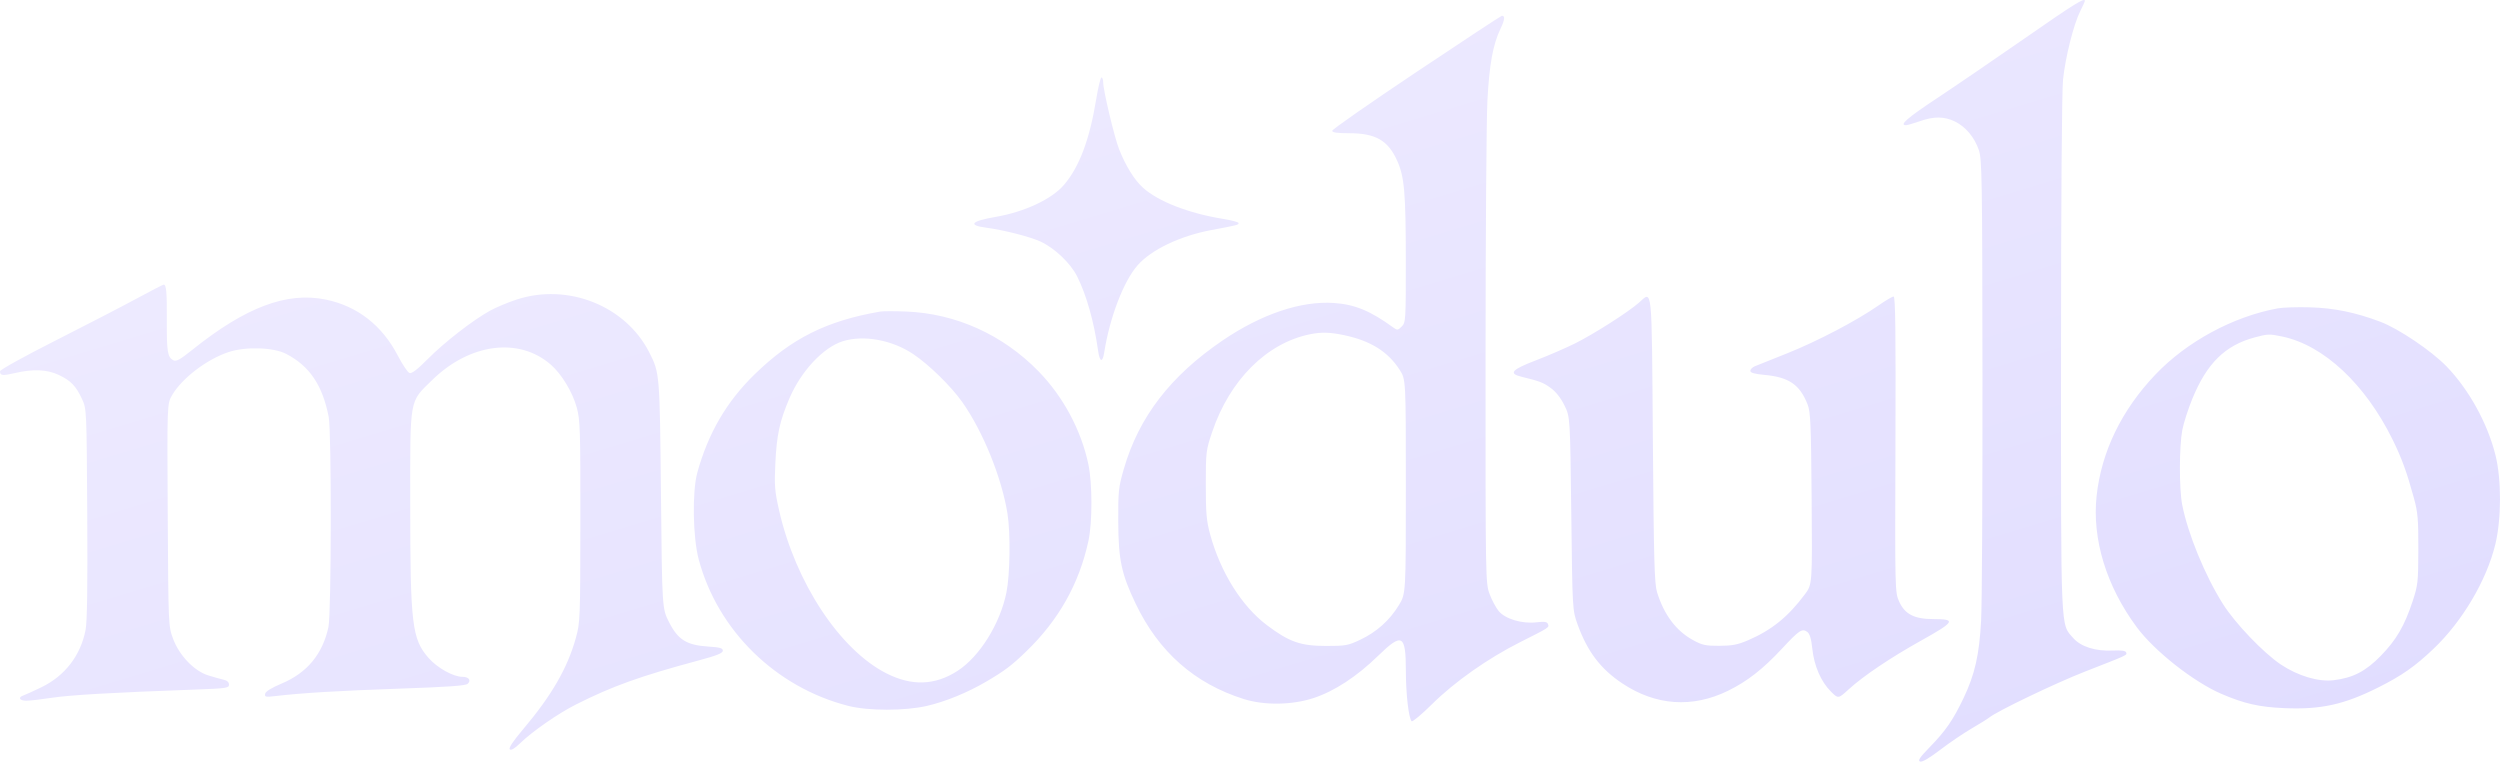
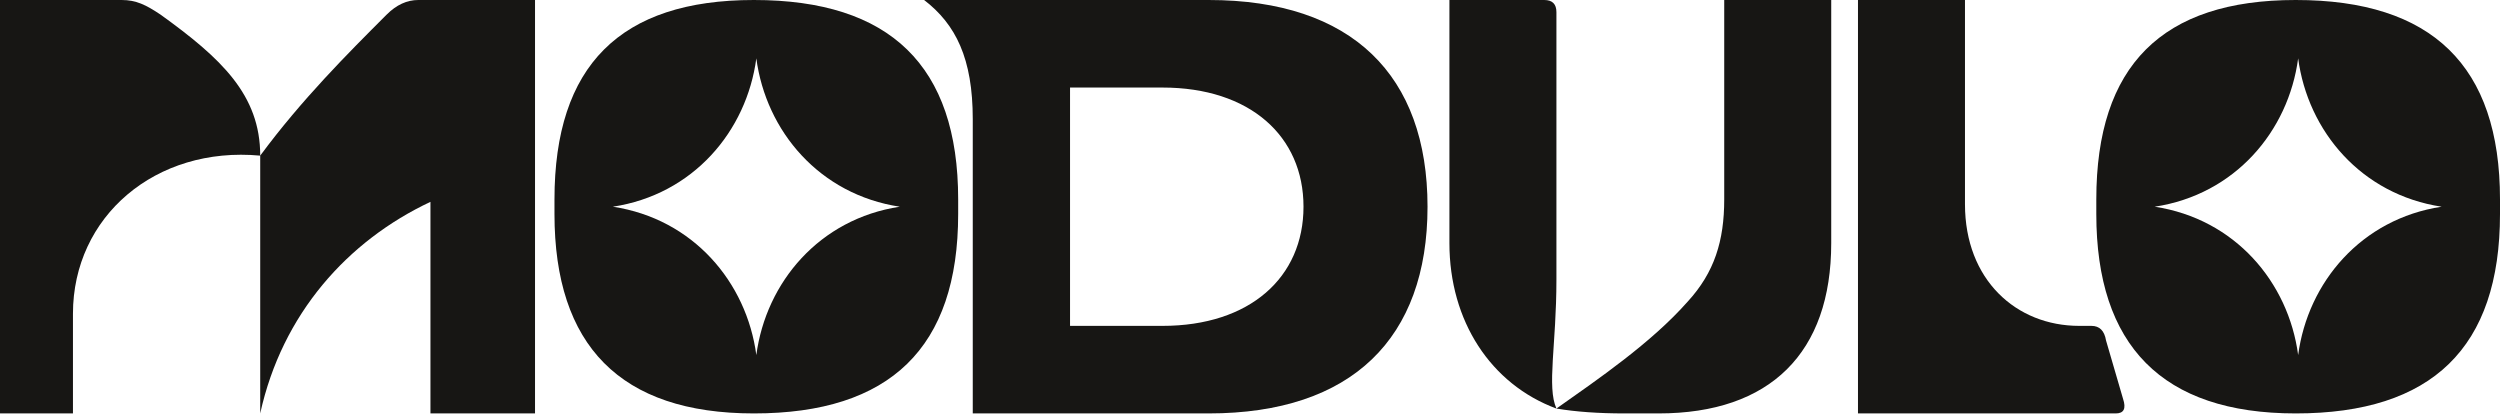
- <svg xmlns="http://www.w3.org/2000/svg" role="img" aria-labelledby="modulo-wordmark-title" width="1255.466" height="382.481" viewBox="15 17.101 1255.466 382.481">
-   <defs>
-     <linearGradient id="wordmark-fill" x1="0" y1="0" x2="1" y2="1">
-       <stop offset="0" stop-color="#F1EEFF" />
-       <stop offset="1" stop-color="#E0DCFF" />
-     </linearGradient>
-   </defs>
-   <path d="M 1031.831 36.322 C 1016.612 46.902, 996.704 60.495, 987.589 66.529 C 972.712 76.377, 968.503 80.065, 972.250 79.967 C 972.938 79.949, 975.975 79.064, 979 78 C 986.157 75.482, 991.354 75.509, 996.685 78.090 C 1002.099 80.711, 1006.557 86.030, 1008.760 92.500 C 1010.320 97.080, 1010.472 106.592, 1010.569 205.716 C 1010.628 265.235, 1010.323 320.585, 1009.891 328.716 C 1008.974 345.985, 1006.745 355.806, 1001.031 367.759 C 995.799 378.705, 992.053 384.140, 984.179 392.211 C 979.086 397.430, 977.986 399.058, 979.229 399.534 C 980.265 399.932, 983.790 397.885, 989.276 393.700 C 993.923 390.154, 1001.050 385.314, 1005.113 382.945 C 1009.176 380.576, 1013.175 378.087, 1014 377.414 C 1017.912 374.221, 1047.245 360.148, 1062 354.384 C 1083.906 345.827, 1083.219 346.147, 1082.723 344.736 C 1082.426 343.888, 1080.332 343.593, 1076.061 343.797 C 1067.357 344.211, 1059.986 341.887, 1056.149 337.517 C 1049.717 330.191, 1049.998 336.726, 1050.017 195.068 C 1050.028 116.658, 1050.424 62.803, 1051.033 57.023 C 1052.219 45.760, 1056.339 29.364, 1059.636 22.783 C 1060.936 20.189, 1062 17.827, 1062 17.533 C 1062 15.738, 1056.630 19.082, 1031.831 36.322 M 726.282 53.284 C 703.063 68.803, 684.050 82.063, 684.032 82.750 C 684.009 83.655, 686.356 84, 692.532 84 C 705.776 84, 712.056 87.596, 716.641 97.805 C 720.273 105.892, 720.959 113.787, 720.980 147.750 C 720.999 178.049, 720.937 179.063, 718.927 181.073 C 717.002 182.998, 716.697 183.033, 714.677 181.563 C 703.173 173.192, 695.386 169.974, 684.885 169.255 C 668.377 168.123, 648.506 174.808, 629.010 188.052 C 602.836 205.833, 586.947 226.473, 579.400 252.500 C 576.701 261.807, 576.505 263.644, 576.571 279 C 576.654 298.236, 578.167 305.360, 585.356 320.354 C 596.943 344.521, 614.929 360.370, 639.591 368.145 C 649.913 371.399, 663.827 371.206, 674.631 367.658 C 685.178 364.195, 696.327 356.895, 707.134 346.377 C 719.181 334.654, 720.995 335.675, 721.008 354.184 C 721.015 365.531, 722.430 377.807, 723.902 379.294 C 724.335 379.731, 728.921 375.898, 734.094 370.777 C 745.511 359.474, 762.155 347.755, 778.401 339.579 C 793.312 332.075, 793.035 332.255, 792.351 330.472 C 791.912 329.329, 790.639 329.143, 786.558 329.622 C 779.403 330.463, 770.990 327.965, 767.664 324.013 C 766.284 322.373, 764.220 318.532, 763.078 315.478 C 761.019 309.975, 761 308.912, 761.025 197.212 C 761.038 135.221, 761.461 76.850, 761.965 67.500 C 762.944 49.307, 764.739 39.472, 768.522 31.567 C 770.707 27.003, 770.917 24.949, 769.191 25.034 C 768.811 25.053, 749.502 37.765, 726.282 53.284 M 565.535 66.750 C 562.193 87.190, 557.034 100.927, 549.316 109.944 C 543.162 117.134, 529.531 123.517, 514.974 126.027 C 502.647 128.152, 500.856 130.193, 510.228 131.436 C 519.072 132.609, 532.223 135.963, 537.500 138.393 C 544.600 141.661, 552.608 149.271, 555.919 155.896 C 560.660 165.381, 564.382 178.580, 566.452 193.250 C 567.256 198.947, 568.688 199.418, 569.496 194.250 C 572.259 176.594, 579.220 158.375, 586.273 150.342 C 593.202 142.450, 607.660 135.558, 623.500 132.597 C 636.574 130.153, 637 130.044, 637 129.118 C 637 128.654, 633.513 127.714, 629.250 127.028 C 611.976 124.250, 596.644 118.287, 588.985 111.367 C 584.646 107.447, 580.343 100.505, 576.980 92 C 574.625 86.042, 569 62.381, 569 58.430 C 569 57.093, 568.616 56, 568.146 56 C 567.677 56, 566.502 60.837, 565.535 66.750 M 83.500 167.106 C 76.350 170.977, 58.013 180.461, 42.750 188.182 C 27.343 195.976, 15 202.812, 15 203.551 C 15 205.756, 16.277 205.906, 22.526 204.436 C 31.542 202.316, 38.653 202.620, 44.500 205.377 C 50.555 208.233, 53.178 210.953, 56.201 217.512 C 58.493 222.485, 58.501 222.656, 58.811 275 C 59.029 311.764, 58.777 329.288, 57.968 333.467 C 55.482 346.317, 47.567 356.561, 35.703 362.281 C 31.741 364.191, 27.712 366.020, 26.750 366.345 C 23.839 367.330, 24.786 369, 28.250 368.993 C 30.038 368.989, 35.775 368.326, 41 367.519 C 49.984 366.133, 72.122 364.859, 112.250 363.421 C 128.707 362.831, 130 362.649, 130 360.912 C 130 359.682, 129.055 358.829, 127.250 358.430 C 125.737 358.096, 122.253 357.115, 119.506 356.250 C 112.464 354.032, 105.001 346.224, 101.896 337.825 C 99.565 331.519, 99.557 331.332, 99.232 275.668 C 98.906 219.836, 98.906 219.836, 101.427 215.534 C 106.412 207.028, 118.824 197.553, 129.742 193.920 C 138.344 191.057, 152.306 191.491, 158.722 194.821 C 170.466 200.916, 176.983 210.585, 180.073 226.500 C 181.533 234.021, 181.419 325.179, 179.941 332 C 176.995 345.598, 169.207 355.001, 156.451 360.365 C 151.288 362.535, 148.377 364.338, 148.148 365.504 C 147.833 367.112, 148.355 367.234, 153.148 366.671 C 166.664 365.085, 185.035 363.984, 215.500 362.933 C 239.936 362.090, 248.855 361.457, 249.868 360.493 C 251.744 358.710, 250.439 357.002, 247.191 356.990 C 242.609 356.974, 234.643 352.537, 230.266 347.565 C 221.881 338.039, 221.018 330.809, 221.008 270.066 C 220.999 216.060, 220.418 219.318, 232.092 207.903 C 250.946 189.469, 275.700 186.291, 291.649 200.256 C 297.065 204.998, 302.497 213.980, 304.631 221.721 C 306.345 227.939, 306.496 232.676, 306.452 279 C 306.405 328.060, 306.340 329.728, 304.179 337.500 C 299.968 352.643, 292.021 366.378, 277.589 383.460 C 272.571 389.400, 270.355 392.755, 271.014 393.414 C 271.673 394.073, 273.439 393.023, 276.254 390.297 C 282.452 384.296, 295.346 375.361, 304.355 370.826 C 322.569 361.658, 336.490 356.661, 365.747 348.793 C 375.002 346.304, 377.994 345.105, 377.997 343.882 C 377.999 342.579, 376.564 342.171, 370.654 341.792 C 359.849 341.098, 355.486 338.388, 351.003 329.586 C 347.500 322.706, 347.500 322.706, 346.929 265.603 C 346.319 204.494, 346.312 204.408, 341.015 194 C 329.138 170.661, 300.196 159.135, 274.500 167.512 C 270.100 168.946, 264.025 171.493, 261 173.171 C 252.350 177.971, 238.206 188.957, 229.872 197.349 C 224.504 202.754, 221.761 204.845, 220.615 204.406 C 219.720 204.062, 217.088 200.130, 214.766 195.667 C 206.849 180.449, 194.427 170.798, 178.559 167.536 C 159.096 163.535, 138.369 171.324, 111.748 192.642 C 105.274 197.826, 103.496 198.800, 101.984 197.991 C 99.143 196.471, 98.693 193.664, 98.778 178 C 98.855 163.702, 98.523 159.967, 97.183 160.034 C 96.807 160.052, 90.650 163.235, 83.500 167.106 M 838 169.137 C 832.605 173.892, 815.448 184.835, 806 189.545 C 801.325 191.876, 792.423 195.726, 786.217 198.101 C 774.119 202.730, 772.408 204.671, 779.007 206.282 C 788.285 208.546, 789.957 209.186, 793.729 211.919 C 796.348 213.816, 798.793 216.915, 800.641 220.677 C 803.500 226.500, 803.500 226.500, 804.077 275 C 804.654 323.500, 804.654 323.500, 807.243 330.679 C 812.169 344.335, 818.789 353.049, 829.792 360.359 C 846.521 371.472, 864.906 372.746, 882.734 364.026 C 892.416 359.291, 900.365 353.093, 909.850 342.883 C 918.490 333.582, 920.018 332.562, 922.539 334.405 C 923.841 335.357, 924.570 337.756, 925.120 342.901 C 926.044 351.548, 929.440 359.374, 934.440 364.373 C 938.140 368.073, 938.140 368.073, 943.414 363.252 C 950.714 356.580, 964.472 347.320, 979.670 338.848 C 996.777 329.311, 997.530 328, 985.901 328 C 976.370 328, 971.584 325.545, 968.722 319.187 C 966.628 314.537, 966.614 313.917, 966.868 240.250 C 967.062 183.991, 966.840 166, 965.951 166 C 965.306 166, 961.829 168.062, 958.225 170.582 C 947.500 178.079, 927.445 188.584, 912.500 194.534 C 904.800 197.599, 897.487 200.523, 896.250 201.032 C 895.013 201.541, 894 202.577, 894 203.335 C 894 204.317, 896.083 204.906, 901.246 205.386 C 913.385 206.514, 918.837 210.267, 922.741 220.184 C 924.227 223.956, 924.483 229.923, 924.778 267.531 C 925.114 310.563, 925.114 310.563, 921.408 315.531 C 912.981 326.829, 904.757 333.492, 892.943 338.595 C 887.720 340.852, 884.985 341.386, 878.500 341.417 C 871.483 341.450, 869.842 341.093, 865.141 338.509 C 856.684 333.861, 850.654 325.815, 847.144 314.500 C 845.828 310.256, 845.511 298.689, 845.047 238.013 C 844.441 158.761, 844.882 163.071, 838 169.137 M 1158.888 171.951 C 1136.461 176.054, 1113.081 188.708, 1097.372 205.246 C 1080.372 223.142, 1070.305 243.930, 1067.890 266.124 C 1065.537 287.752, 1072.789 311.481, 1088.036 332.048 C 1096.917 344.028, 1116.560 359.511, 1130.500 365.520 C 1142 370.476, 1149.508 372.180, 1162.239 372.722 C 1180.591 373.504, 1192.224 370.925, 1209.500 362.248 C 1221.280 356.330, 1227.824 351.738, 1237.181 342.820 C 1251.595 329.083, 1263.708 308.589, 1268.109 290.493 C 1271.215 277.724, 1271.256 257.988, 1268.201 245.699 C 1264.231 229.726, 1254.872 212.734, 1243.656 201.132 C 1236.076 193.290, 1219.505 182.119, 1210.339 178.669 C 1197.814 173.956, 1187.178 171.779, 1175 171.433 C 1168.675 171.254, 1161.425 171.487, 1158.888 171.951 M 457 173.569 C 430.033 178.246, 412.512 187.013, 393.915 205.135 C 379.901 218.790, 370.670 234.608, 365.213 254.314 C 362.558 263.900, 362.909 286.835, 365.880 298 C 375.382 333.703, 404.556 362.282, 441 371.585 C 451.005 374.139, 469.379 374.151, 480.425 371.609 C 489.892 369.431, 500.930 364.901, 510.500 359.268 C 519.536 353.949, 523.114 351.241, 530.367 344.234 C 546.690 328.464, 556.959 310.207, 561.604 288.698 C 563.615 279.381, 563.592 259.822, 561.557 250.219 C 557.918 233.044, 548.889 216.222, 536.500 203.538 C 518.533 185.142, 494.983 174.520, 470 173.545 C 464.225 173.320, 458.375 173.330, 457 173.569 M 673 184.932 C 651.204 189.307, 632.561 207.879, 623.747 234 C 620.638 243.213, 620.541 244.013, 620.539 260.500 C 620.538 274.911, 620.872 278.724, 622.736 285.538 C 627.914 304.470, 638.569 321.504, 651.183 331.014 C 662.426 339.490, 668.080 341.477, 681 341.490 C 690.725 341.499, 691.993 341.267, 698.180 338.335 C 706.343 334.468, 712.888 328.593, 717.511 320.981 C 721 315.238, 721 315.238, 721 261.457 C 721 207.675, 721 207.675, 717.913 202.865 C 712.018 193.678, 703.334 188.249, 690 185.416 C 683.042 183.937, 678.589 183.811, 673 184.932 M 1147.251 186.545 C 1132.408 190.542, 1123.259 199.553, 1115.953 217.369 C 1113.864 222.463, 1111.599 229.527, 1110.920 233.066 C 1109.354 241.221, 1109.314 262.646, 1110.850 270.500 C 1113.730 285.225, 1122.289 306.081, 1131.341 320.430 C 1137.441 330.099, 1151.653 344.954, 1160.401 350.805 C 1168.950 356.523, 1179.261 359.603, 1186.848 358.704 C 1196.533 357.557, 1202.993 354.237, 1210.514 346.539 C 1218.390 338.480, 1222.494 331.456, 1226.604 319 C 1229.236 311.024, 1229.412 309.422, 1229.455 293 C 1229.494 277.813, 1229.200 274.401, 1227.227 267.187 C 1223.662 254.151, 1221.118 247.179, 1216.524 237.852 C 1202.797 209.985, 1181.976 190.516, 1161.201 186.121 C 1154.705 184.747, 1153.830 184.773, 1147.251 186.545 M 438.246 188.463 C 428.465 191.518, 417.298 203.454, 411.458 217.097 C 406.503 228.673, 405.040 235.452, 404.357 250 C 403.837 261.068, 404.058 263.766, 406.285 273.549 C 414.505 309.661, 436.707 343.347, 460.129 355.244 C 472.880 361.721, 484.559 361.316, 495.869 354.006 C 506.955 346.841, 517.255 330.324, 520.416 314.643 C 522.243 305.579, 522.517 284.811, 520.939 275 C 518.025 256.878, 508.640 233.746, 498.220 219 C 492.632 211.091, 481.558 200.248, 473.650 194.943 C 463.004 187.801, 448.729 185.188, 438.246 188.463" stroke="none" fill="url(#wordmark-fill)" fill-rule="evenodd" />
+ <svg xmlns="http://www.w3.org/2000/svg" viewBox="0 0 1028 170" fill="#171614" fill-rule="evenodd" role="img" aria-label="MODULO wordmark">
+   <path id="glyph-1-m" transform="translate(0 0)" d="M0 0H50C56 0 60 2 66 6C91 24 107 39 107 64C124 41 143 22 159 6Q165 0 172 0H220V170H177V83C143 99 116 129 107 170V64C64 60 30 89 30 129V170H0Z" />
+   <path id="glyph-2-o" transform="translate(228 0)" d="M82 0C138 0 166 27 166 82V88C166 143 138 170 82 170C27 170 0 142 0 88V82C0 27 27 0 82 0ZM83 24C79 54 57 80 24 85C57 90 79 116 83 146C87 116 109 90 142 85C109 80 87 54 83 24Z" />
+   <path id="glyph-3-d" transform="translate(400 0)" d="M-20 0H97C156 0 187 31 187 85C187 139 156 170 97 170H0V49C0 24 -7 10 -20 0ZM40 36V134H78C114 134 136 114 136 85C136 56 114 36 78 36Z" />
+   <path id="glyph-4-u" transform="translate(596 0)" d="M0 0H39Q44 0 44 5V115C44 142 40 159 44 168C17 158 0 132 0 100ZM44 168C61 156 83 141 98 124C109 112 113 99 113 82V0H157V100C157 145 132 170 86 170H72Q56 170 44 168Z" />
+   <path id="glyph-5-l" transform="translate(764 0)" d="M0 0H44V84C44 115 65 134 91 134H96Q101 134 102 140L109 164Q111 170 106 170H0Z" />
+   <path id="glyph-6-o" transform="translate(862 0)" d="M82 0C138 0 166 27 166 82V88C166 143 138 170 82 170C27 170 0 142 0 88V82C0 27 27 0 82 0ZM83 24C79 54 57 80 24 85C57 90 79 116 83 146C87 116 109 90 142 85C109 80 87 54 83 24Z" />
</svg>
